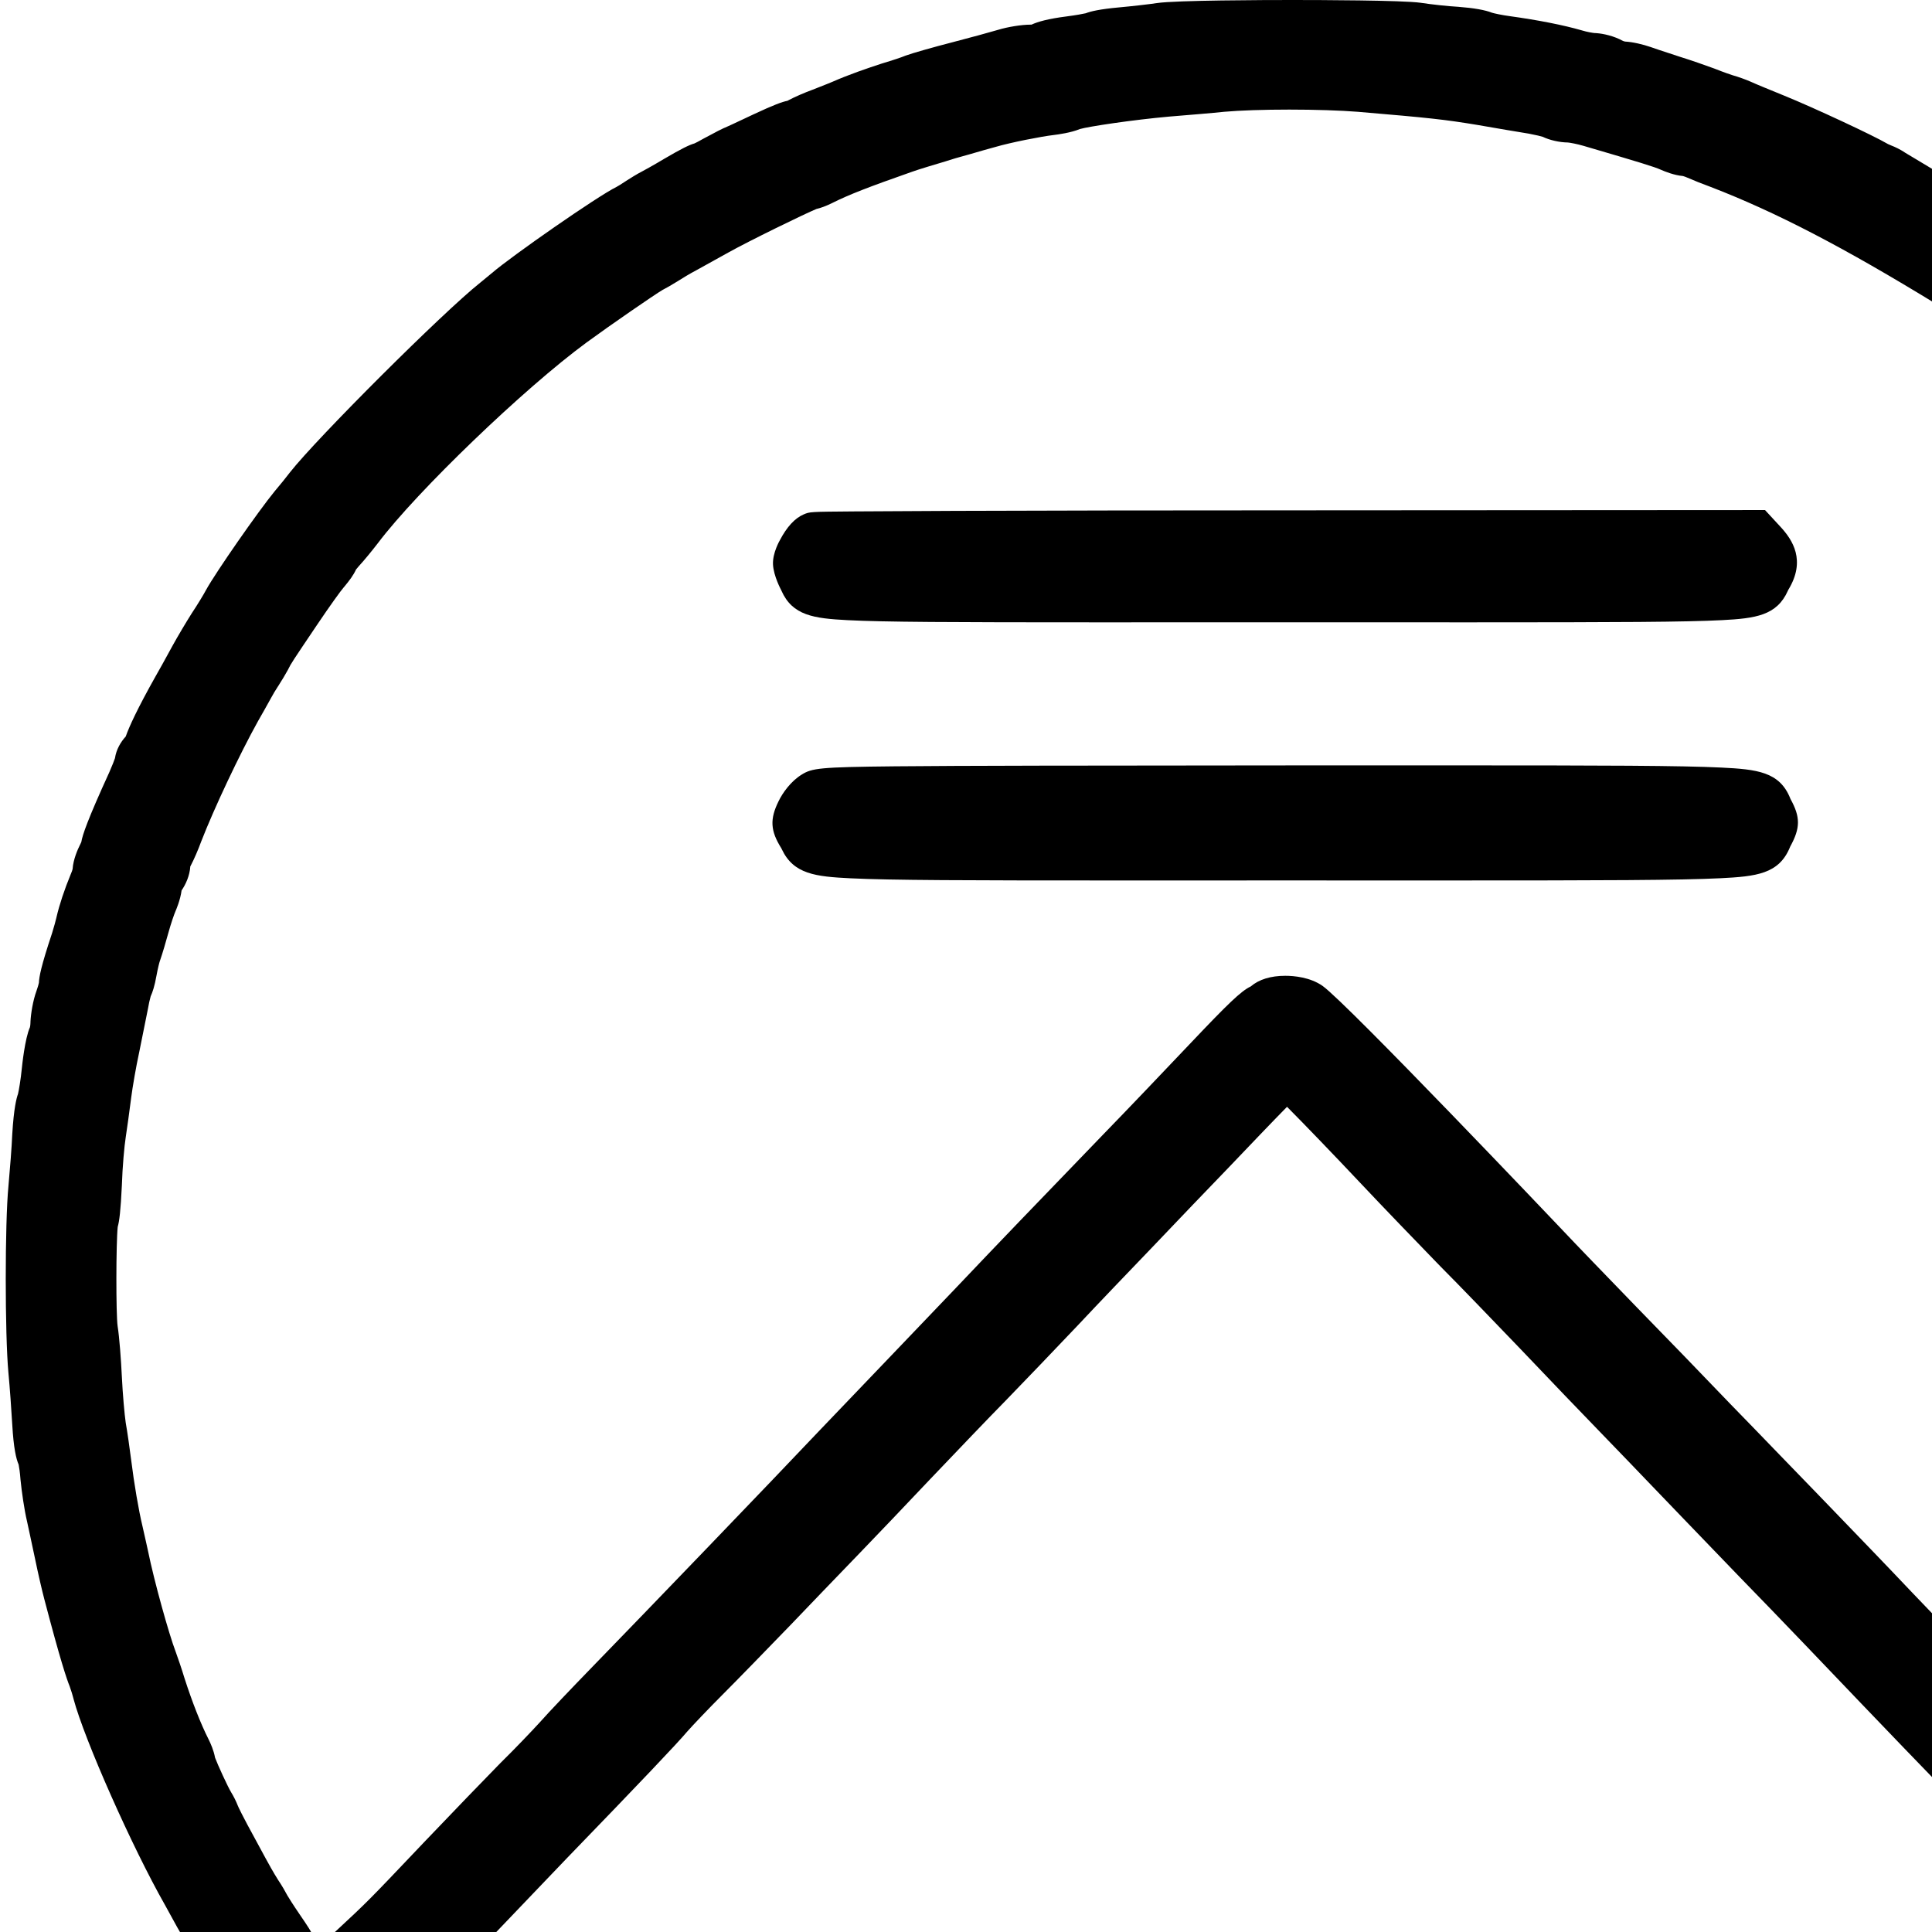
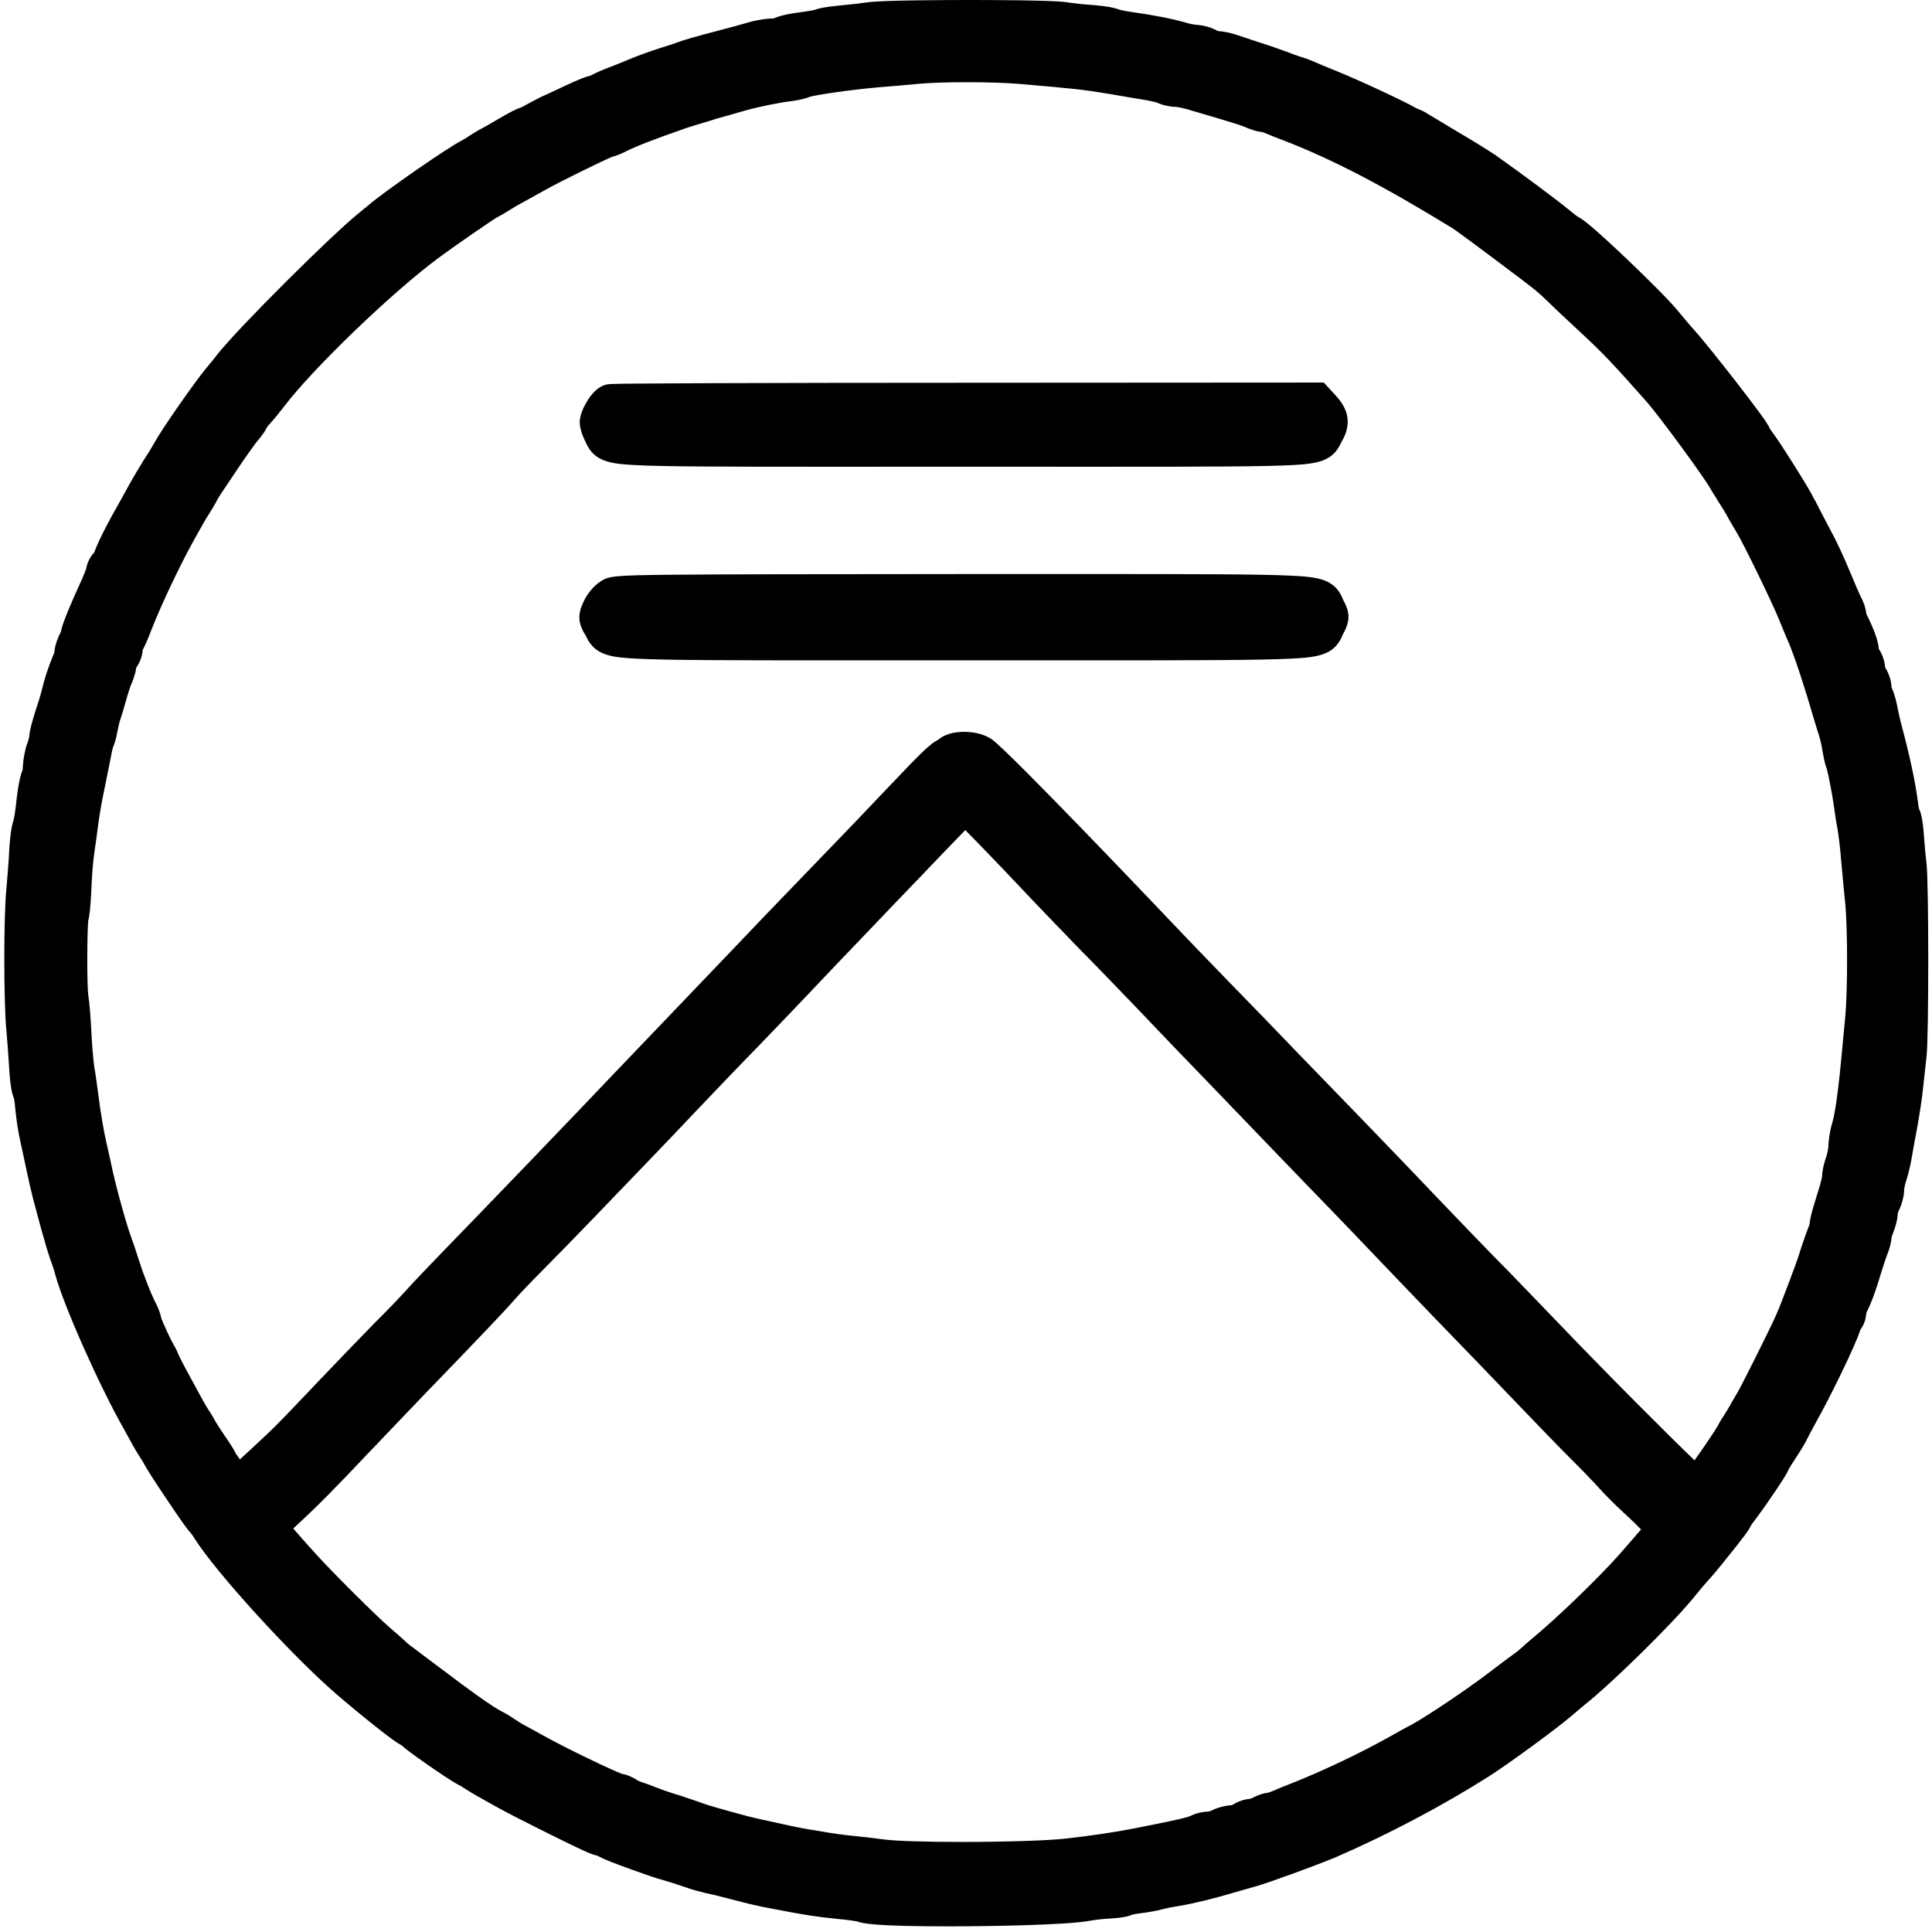
- <svg xmlns="http://www.w3.org/2000/svg" xml:space="preserve" width="1200" height="1200" viewBox="0 0 900 900">
+ <svg xmlns="http://www.w3.org/2000/svg" xml:space="preserve" width="1200" height="1200" viewBox="0 0 1200 1200">
  <path d="M589.403 1196.487c-45.718 0-53.682-1.761-56.919-3.023-1.577-.333-6.188-1.043-12.393-1.606l-.136-.014c-13.386-1.352-19.809-2.355-40.425-6.321-10.515-1.996-13.084-2.66-27.34-6.348l-1.129-.294c-4.223-1.152-9.68-2.468-11.914-2.874l-.295-.055-.292-.065c-3.083-.701-7.926-1.999-10.875-3.035-9.107-3.117-12.379-4.126-15.876-5.093-4.28-1.181-8.874-2.717-18.903-6.328-12-4.352-17.05-6.253-21.368-8.55a16.421 16.421 0 0 0-.974-.434c-2.985-.473-8.12-2.754-30.372-13.812-11.755-5.841-27.592-13.881-33.542-17.313a659.707 659.707 0 0 0-10.176-5.725c-1.677-.914-4.851-2.786-7.414-4.444l-.32-.213c-1.357-.934-2.665-1.714-3.235-2.023l-.233-.087-.642-.321c-3.845-1.922-14.548-9.288-18.973-12.365-9.822-6.834-14.036-10.035-16.152-12.041-3.216-1.7-7.532-4.897-14.98-10.754-7.909-6.218-17.399-14.047-26.038-21.478-27.375-23.68-74.682-75.613-87.363-95.896-1.15-1.803-2.281-3.348-2.804-4.006-1.465-1.416-4.027-4.722-14.706-20.642-7.929-11.816-12.591-19.088-13.867-21.621-.293-.581-1.524-2.732-2.563-4.243l-.214-.321c-1.657-2.563-3.527-5.732-4.445-7.415-.287-.526-.817-1.487-1.49-2.707-1.16-2.102-2.73-4.946-4.205-7.647-15.261-26.838-37.52-76.996-42.573-95.942l-.099-.396c-.276-1.176-.958-3.371-1.683-5.424-1.455-3.587-4.301-11.972-11.825-40.634-1.091-4.094-2.991-12.361-4.223-18.38-.743-3.633-1.75-8.269-2.639-12.36a1618.36 1618.36 0 0 1-1.224-5.663c-1.244-5.221-2.478-13.818-3.017-19.34l-.028-.331c-.214-2.924-.59-5.406-.838-6.644-1.182-2.712-2.34-7.687-2.966-18.535-.395-6.836-1.172-17.75-1.79-24.179-1.667-17.909-1.663-69.894.002-86.953.714-7.857 1.545-18.409 1.776-24.062l.013-.262c.72-12.006 1.96-16.703 2.673-18.682.389-1.572 1.274-6.681 1.812-12.16.054-.555 1.354-13.578 3.756-18.929.107-.484.23-1.338.23-1.953v-.327l.015-.326c.174-3.663 1.116-9.679 2.771-14.232.599-1.645 1.003-3.147 1.151-3.832.116-2.829.979-7.65 6.106-23.052l.321-1.081c.549-1.838 1.378-4.618 1.694-6.117l.057-.26c1.346-5.83 3.661-12.807 6.694-20.176l.15-.351c.316-.713.567-1.517.679-1.96.29-4.523 2.422-9.239 3.376-11.148l.167-.323c.199-.373.381-.788.506-1.1.537-3.252 2.878-10.295 13.069-32.571 1.418-3.219 2.276-5.493 2.615-6.5.587-4.04 2.709-7.592 5.007-10.09 1.624-4.62 5.363-12.834 13.977-28.166l.096-.169c1.654-2.848 4.022-7.175 5.925-10.652.701-1.281 1.35-2.466 1.9-3.464 2.254-4.086 6.196-10.739 8.787-14.831l.176-.27c2.485-3.729 5.462-8.641 6.463-10.542l.128-.238c4.528-8.206 24.263-36.577 31.995-45.996l.188-.224c2.296-2.678 5.335-6.465 6.627-8.188l.193-.251c12.759-16.225 71.592-74.89 88.666-88.412.967-.774 2.175-1.779 3.26-2.681.9-.748 1.728-1.435 2.347-1.935 9.043-7.774 48.863-35.574 57.97-40.046.554-.294 2.489-1.45 4.093-2.552l.318-.212c1.724-1.116 5.182-3.274 7.204-4.284.825-.42 5.616-3.052 10.575-6.027l.129-.077c7.853-4.596 11.49-6.38 13.943-7.07.744-.349 2.022-.99 3.458-1.827l.188-.11.191-.104c7.039-3.812 8.924-4.683 9.544-4.968l.405-.188.417-.16c.969-.389 5.142-2.354 8.495-3.933 1.531-.722 3.135-1.477 4.73-2.224 9.589-4.487 13.507-5.888 15.824-6.325.155-.07.316-.149.442-.22l.172-.1.176-.094c2.627-1.401 7.308-3.432 10.988-4.771 1.056-.422 2.22-.879 3.386-1.337 2.175-.855 4.642-1.824 5.797-2.329 7.682-3.38 16.219-6.288 22.795-8.441l.328-.104c5.374-1.612 9.15-2.905 10.383-3.424l.287-.121.292-.108c3.411-1.257 13.652-4.122 21.583-6.165 8.335-2.147 18.135-4.852 21.563-5.865 4.511-1.376 10.966-2.411 15.06-2.411.184 0 .363-.008.527-.02 2.818-1.312 7.563-2.693 16.167-3.791 4.605-.601 7.811-1.207 9.063-1.493 2.161-.854 6.316-1.898 15.612-2.743 5.978-.544 13.822-1.438 17.485-1.993C547.656.104 589.434 0 602.029 0c11.869 0 51.259.093 59.773 1.295l.169.025c4.972.765 12.725 1.599 16.932 1.819l.334.022c7.332.564 12.648 1.498 15.825 2.778 1.014.299 4.464 1.089 8.439 1.612 13.013 1.8 24.789 4.125 33.248 6.563l.236.07c2.241.689 5.014 1.159 5.907 1.223h.349l.489.035c3.104.222 8.172 1.31 12.338 3.644.227.091.641.213.92.271 3.738.198 8.585 1.386 11.971 2.563l.18.063c1.698.618 5.021 1.706 8.232 2.758 1.702.559 3.421 1.122 4.988 1.644 5.356 1.645 12.934 4.338 16.225 5.545l.371.142c3.793 1.517 7.566 2.816 8.341 3.037 2.286.624 5.906 1.922 8.403 3.014l.343.156c1.819.856 9.066 3.814 14.357 5.973l.669.273c13.537 5.495 41.459 18.502 48.163 22.438l.207.123a17.9 17.9 0 0 0 1.586.693c1.724.646 4.412 1.917 6.679 3.489.601.363 1.806 1.08 3.431 2.05 3.598 2.146 9.148 5.458 14.962 8.979 9.199 5.369 19.544 11.869 22.935 14.18l.172.119c14.888 10.486 38.924 28.382 45.295 33.722 3.114 2.556 4.689 3.735 5.369 4.221 2.854 1.34 8.617 5.43 30.906 26.648 12.021 11.443 26.693 25.971 31.921 32.517 2.868 3.517 7.004 8.391 9.06 10.674 5.55 6.082 17.896 21.608 26.766 33.035 5.272 6.793 10.057 13.088 13.474 17.727 3.778 5.129 6.091 8.27 7.304 11.155.395.604 1.053 1.56 1.895 2.688 4.318 5.534 19.988 30.551 23.768 37.457l.121.222.113.226c.353.707 1.268 2.535 1.65 3.136l.473.709.361.731c.224.448.633 1.231 1.145 2.211.95 1.824 2.216 4.253 3.386 6.587.891 1.718 1.842 3.522 2.634 5.029.726 1.379 1.331 2.53 1.677 3.204 3.565 6.336 8.697 17.289 13.139 28.052 2.779 6.813 5.353 12.639 6.052 13.999.772 1.405 3 5.795 3.414 10.43.101.29.26.695.448 1.073 5.724 11.449 7.115 17.443 7.398 21.001 2.186 3.291 3.643 7.559 3.931 11.544 2.338 3.601 3.849 8.313 3.967 12.421 1.839 3.629 3.088 9.215 3.682 12.298.619 3.218 1.718 8.182 2.483 10.917l.046.17c5.203 19.542 8.523 35.078 10.15 47.496l.047.415c.169 1.683.446 3.153.637 3.998 1.324 2.733 2.413 7.23 3.061 16.695.38 5.606 1.147 13.585 1.627 17.551 1.423 11.431 1.428 108.274-.003 119.715-.39 3.217-1.081 9.479-2.048 18.562-.608 7.016-2.562 19.318-4.102 27.399-1.505 7.905-3.076 16.776-3.453 19.174l-.056.347-.071.345c-.452 2.147-1.653 7.591-3.024 11.706l-.057.17c-.567 1.627-1.004 3.979-1.07 4.805-.039 4.856-1.853 10.183-3.408 13.292l-.168.325a7.517 7.517 0 0 0-.358 1.071c-.2 5.266-2.458 11.16-2.927 12.334l-.096.23a20.96 20.96 0 0 0-.918 2.772c-.228 3.674-1.584 7.955-2.817 10.827-.744 1.966-2.347 6.735-3.603 10.878-3.015 10.323-5.993 18.455-8.851 24.171a7.857 7.857 0 0 0-.413 1.091c-.193 3.274-1.274 7.057-3.671 10.144-2.654 9.142-19.597 43.528-27.572 57.541-3.789 6.944-4.91 9.141-5.237 9.83-1.808 4.041-7.014 11.891-7.618 12.799-1.821 2.732-3.194 4.957-3.844 6.068-1.099 2.775-3.401 6.354-7.996 13.227-3.281 4.905-8.086 11.881-11.735 16.747l-.128.169c-1.875 2.42-3.192 4.297-3.828 5.257-1.478 3.266-4.821 7.478-12.061 16.591-1.755 2.209-10.694 13.428-14.265 17.209l-.27.279c-.932.943-5.091 5.812-9.736 11.582l-.125.153c-13.844 16.698-50.583 52.704-66.862 65.541l-1.938 1.631c-2.274 1.913-4.999 4.204-6.943 5.856-8.451 7.306-38.628 29.367-50.579 36.972-28.745 18.219-62.37 35.979-94.703 50.025l-.136.057c-11.023 4.649-40.887 15.638-49.808 18.164-1.276.392-3.348.975-5.932 1.7-2.43.684-5.235 1.473-7.826 2.229-12.781 3.807-24.418 6.649-33.588 8.203l-.279.044c-3.222.477-7.972 1.42-10.164 2.019-3.732 1.019-10.004 2.151-14.411 2.61-2.069.282-3.674.591-4.536.786-2.619 1.198-6.395 1.962-13.449 2.417l-.229.016-.229.005c-3.351.104-8.994.783-12.371 1.358-14.745 2.757-63.747 3.485-87.676 3.485-.006.004-.009.004-.012.004zm-39.518-53.87c7.322.891 25.474 1.444 47.427 1.444 27.99 0 54.072-.852 64.898-2.118 16.457-1.881 29.02-3.741 42.005-6.226 2.618-.558 5.971-1.215 8.934-1.796 1.303-.255 2.515-.491 3.515-.693 16.537-3.278 21.095-4.64 22.339-5.117 3.88-2.028 8.457-2.862 11.836-2.977a9.066 9.066 0 0 0 1.19-.318c4.223-2.329 9.643-3.393 13.053-3.594l.185-.012c3.285-2.192 7.4-3.641 11.111-3.893.364-.112.896-.308 1.316-.505 2.264-1.188 6.216-2.973 10.16-3.374a17.097 17.097 0 0 0 2-.729c2.621-1.166 9.53-4.005 15.301-6.235 18.382-7.435 39.729-17.635 57.137-27.302 4.891-2.778 11.036-6.224 13.618-7.484 9.363-4.982 35.116-22.235 48.681-32.62 9.862-7.491 14.68-11.13 16.419-12.289l.204-.136.207-.128c.181-.114.915-.612 2.816-2.289 1.699-1.643 5.427-4.933 8.853-7.727 15.021-12.547 39.338-36.035 52.084-50.311 2.787-3.168 9.382-10.659 14.127-16.207-2.273-2.382-5.721-5.78-10.919-10.527-4.913-4.49-11.544-11.125-15.103-15.112-2.787-3.135-10.943-11.694-17.936-18.56l-.091-.091c-7.022-7.02-22.321-22.847-33.807-34.855-11.99-12.535-28.667-29.855-37.176-38.61-8.695-8.946-25.091-25.977-37.327-38.767l-8.542-8.938c-10.826-11.33-24.301-25.428-33.233-34.667-8.454-8.643-20.639-21.306-30.428-31.479-3.731-3.877-7.192-7.473-10.103-10.49-4.334-4.492-9.588-9.969-14.932-15.538-7.825-8.156-15.918-16.592-21.495-22.326-9.936-10.211-28.195-29.276-40.108-41.81-12.022-12.525-28.996-30.167-37.009-38.179l-2.366-2.442c-8.261-8.534-23.639-24.418-35.175-36.677-12.237-13.001-27.029-28.326-32.649-33.947 0 0-.953-.971-1.353-1.375-6.831 6.945-17.235 17.836-27.108 28.195-7.374 7.654-25.513 26.501-35.782 37.349-9.415 9.807-25.06 26.104-34.719 36.414-10.031 10.575-25.032 26.223-33.499 34.946l-.071.071c-8.038 8.161-22.556 23.38-33.156 34.493l-1.983 2.078c-10.532 11.176-25.182 26.487-32.202 33.772l-4.173 4.33c-7.716 8-19.376 20.092-28.459 29.607-10.808 11.189-25.426 26.217-32.116 32.905-6.284 6.284-13.501 13.885-16.169 16.902-4.944 5.847-21.716 23.494-55.954 58.878-3.044 3.188-7.121 7.447-11.556 12.08a14692.44 14692.44 0 0 0-22.615 23.656c-22.619 23.898-31.452 32.938-46.161 46.552-.604.573-1.158 1.104-1.664 1.592a714.931 714.931 0 0 0 14.674 16.511c10.7 11.718 36.843 37.728 45.135 44.906 3.422 2.932 9.209 7.979 10.919 9.689.43.409 2.26 1.896 3.821 2.971l.409.281.388.31c.956.765 4.937 3.741 9.151 6.893 3.476 2.599 7.527 5.627 11.579 8.679 11.364 8.583 27.249 20.371 34.116 23.732l.1.051c2.024 1.013 5.708 3.33 8.147 5 2.144 1.468 4.55 2.867 5.186 3.178l.453.205.372.209 1.225.66c2.197 1.18 5.863 3.149 9.42 5.194 14.889 8.292 42.938 21.667 49.114 23.918 3.558.571 6.768 2.213 9.002 3.633l.363.232.245.176c.311.186 1.011.521 1.624.767 2.624.794 7.218 2.483 10.531 3.808 3.453 1.381 8.147 2.947 10.002 3.532 2.5.735 6.237 1.903 8.941 2.886 2.64.842 6.797 2.27 9.46 3.249 3.825 1.391 10.241 3.249 25.375 7.344l.185.05c3.228.922 10.661 2.665 16.233 3.804l.294.063c5.106 1.16 10.568 2.33 12.9 2.827l1.499.321c.966.21 2.764.597 3.313.68l.821.104.596.158c.678.138 3.218.601 12.717 2.151l.221.039c6.104 1.098 14.452 2.223 18.417 2.583 4.846.442 14.148 1.522 20.775 2.412zm378.554-361.635c7.361 7.363 24.007 24.662 37.388 38.568 32.161 33.617 70.002 71.498 86.673 87.479 5.212-7.254 13.012-18.808 14.521-21.572 1.286-2.681 3.68-6.257 4.267-7.121 1.287-2 2.738-4.471 3.31-5.517.761-1.398 2.62-4.71 4.199-7.237l.109-.174c2.53-4.17 21.125-41.244 24.394-48.913l.103-.233c1.543-3.445 3.782-9.245 7.627-19.416a898.38 898.38 0 0 1 3.834-10.308l.083-.212c.826-2.069 2.532-7.151 3.649-10.873l.124-.396c1.274-3.822 3.207-9.376 4.281-12.136l.118-.304.134-.301c.294-.664.557-1.472.69-1.961.128-1.662.616-4.844 2.481-11.134a605.776 605.776 0 0 1 2.019-6.594c.697-2.252 1.396-4.502 1.902-6.216.801-2.699 1.291-5.114 1.4-5.938.121-5.071 2.33-11.387 2.784-12.632.456-1.261 1.021-4.231 1.137-5.949.068-4.183 1.069-10.27 2.432-14.696.792-2.628 2.956-11.797 5.465-38.676.328-3.605.792-8.414 1.256-13.215.451-4.677.902-9.348 1.225-12.896l.012-.122c1.595-15.945 1.597-56.174.004-71.739-.696-6.375-1.596-16.318-2.252-23.58l-.267-2.965c-.479-6.581-1.554-15.035-2.171-18.8-.864-4.372-1.787-10.376-2.201-13.8-1.008-7.574-3.557-20.507-4.509-23.92-.584-1.326-1.416-3.849-2.706-11.079l-.047-.266-.038-.269c-.397-2.885-1.348-6.801-1.801-8.321-.806-2.329-2.068-6.5-3.291-10.539l-.519-1.714c-4.949-17.265-11.335-36.646-14.925-45.307-1.1-2.388-3.041-7.111-5.827-13.92l-.375-.918c-4.266-10.73-22.657-48.307-26.215-54.022l-.177-.292-.943-1.595c-1.388-2.344-3.116-5.262-4.352-7.509l-.133-.247c-1.186-2.264-3.837-6.604-5.612-9.328l-.143-.223c-2.479-3.966-4.016-6.426-4.447-7.146l-.269-.45-.235-.468c-3.159-6.042-31.995-45.59-40.556-55.143-20.286-22.903-27.052-29.995-40.269-42.216-8.782-8.135-18.173-16.98-20.519-19.326-2.057-2.057-5.259-5.001-6.992-6.429l-.313-.266c-3.902-3.372-47.372-35.906-51.673-38.673-43.486-26.652-75.039-43.043-105.381-54.736-3.434-1.241-8.218-3.146-10.97-4.368a16.066 16.066 0 0 0-1.952-.71c-4.104-.354-8.505-2.137-10.335-2.95-3.019-1.354-9.415-3.327-36.061-11.135-3.041-.883-6.188-1.451-7.206-1.539-3.854-.039-8.513-1.095-11.746-2.662-.761-.233-2.806-.769-6.451-1.458-4.698-.74-15.733-2.63-23.88-4.047-15.415-2.547-22.217-3.294-55.719-6.129-8.241-.652-19.924-1.029-31.978-1.029-11.945 0-22.952.369-30.229 1.013-5.778.612-15.598 1.415-23.499 2.061l-2.157.177c-17.375 1.559-37.574 4.624-41.68 5.81-4.064 1.708-10.248 2.547-12.098 2.769-5.959.688-20.171 3.501-27.184 5.557l-.249.07c-2.428.662-8.078 2.232-12.083 3.434l-.204.061-.205.055c-3.89 1.038-8.41 2.36-10.077 2.948l-.236.084-.24.075c-2.1.656-5.479 1.659-7.978 2.394l-1.258.391c-1.903.587-4.779 1.476-6.453 2.092l-.206.074c-19.951 6.989-29.211 10.611-36.699 14.354-3.273 1.637-5.741 2.457-7.527 2.867-5.445 2.244-31.586 14.977-41.172 20.355a5487.434 5487.434 0 0 1-6.313 3.498c-3.118 1.726-6.145 3.4-8.072 4.479l-.186.104-.189.099c-2.814 1.463-6.769 3.86-8.678 5.096l-.182.116c-2.303 1.439-5.414 3.229-6.976 4.015-3.586 2.096-24.226 16.307-35.322 24.436-29.066 21.324-79.004 69.332-97.144 93.392l-.08.104c-2.594 3.374-6.458 8.108-8.94 10.782a38.562 38.562 0 0 0-1.242 1.484c-1.122 2.512-2.984 5.042-5.577 8.152l-.141.169-.146.165c-1.159 1.312-6.089 8.075-12.329 17.358-11.543 17.126-12.163 18.077-13.266 20.373l-.153.319-.17.311c-.919 1.687-2.792 4.861-4.449 7.423l-.211.316c-.915 1.331-2.258 3.638-3.184 5.335a646.415 646.415 0 0 1-5.985 10.643c-8.617 15.473-20.489 40.623-26.538 56.213-1.339 3.692-3.387 8.417-4.798 11.062l-.192.348c-.006.017-.031.085-.058.165-.276 4.27-2.112 8.317-4.057 11.14-.6 4.532-2.582 9.096-2.842 9.683-.604 1.358-2.209 6.005-3.352 10.192-1.088 3.991-2.799 9.807-3.827 12.718l-.092.253c-.271.744-.983 3.573-1.562 6.741-.877 5.018-1.907 7.976-2.729 9.747a51.426 51.426 0 0 0-1.167 5.263l-.036.217s-.918 4.566-1.533 7.612c-.805 3.989-1.747 8.656-2.563 12.734l-.049.233c-1.478 6.777-3.116 16.351-3.718 21.041l-.234 1.786c-.666 5.085-1.579 12.049-2.305 16.646-.652 4.026-1.546 14.1-1.799 22.208l-.008.225c-.565 11.855-1.177 16.777-1.942 19.447-.79 7.555-.846 40.563-.036 46.278.789 4.849 1.59 15.54 1.978 23.682.38 7.989 1.242 17.521 1.794 21.29.806 4.488 1.843 11.942 2.553 17.482 1.336 10.804 3.479 23.339 5.218 30.549.53 2.205 1.148 5.028 1.693 7.523.308 1.409.597 2.729.833 3.766l.065.305c2.924 14.363 9.82 38.969 12.834 46.85l.059.157c.902 2.449 2.833 8.063 4.148 12.429 3.55 11.03 7.615 21.346 11.157 28.321.982 1.964 2.446 5.268 3.045 8.609 1.228 3.3 5.915 13.527 7.511 16.153 1.115 1.797 2.364 4.301 3.08 6.177.18.451 1.583 3.753 9.026 17.283l.059.109c6.242 11.592 7.467 13.665 9.733 17.297 1.729 2.548 3.452 5.563 4.225 7.077.485.854 2.736 4.472 5.667 8.746 3.71 5.408 5.784 8.568 6.89 11.098.592.896 1.563 2.25 2.652 3.72 2.004-1.82 4.234-3.877 6.436-5.906l.752-.699c15.154-14.078 15.154-14.078 39.872-40.11l1.599-1.683c12.84-13.488 28.754-29.934 35.31-36.624l.196-.195c6.527-6.398 14.794-15.072 18.329-18.955 4.162-4.723 15.287-16.371 23.916-25.25 24.692-25.374 83.952-86.979 106.531-110.838 10.375-10.876 25.126-26.3 32.107-33.549 6.413-6.661 20.17-21.048 31.317-32.752 19.76-20.828 36.941-38.669 68.815-71.694 10.739-11.015 29.944-31.207 40.441-42.267 17.174-18.109 23.512-24.307 28.001-26.39 3.805-3.257 9.292-4.963 16.065-4.963 4.02 0 11.634.62 17.485 4.771l-.001.001c11.691 8.412 109.508 111.408 110.501 112.454 7.672 8.158 22.333 23.3 34.112 35.467l2.394 2.472c11.594 11.849 30.895 31.795 43.006 44.444 6.531 6.676 14.839 15.279 22.872 23.601 6.632 6.869 12.896 13.354 17.607 18.184l6.7 6.946c11.071 11.47 26.232 27.181 37.367 38.959 14.148 14.819 30.703 32.003 37.691 39.119z" />
  <path d="M520.75 410.157c-70.678 0-106.002-.1-124.513-1.009-16.289-.801-26.552-1.883-32.041-13.538-.064-.135-.126-.279-.203-.427-5.15-8.188-5.45-13.594-1.252-22.043 1.842-3.817 5.721-9.253 10.76-12.328 4.788-2.974 8.299-3.48 43.407-3.831 30.502-.305 88.833-.364 181.273-.425l78.068-.011c71.31 0 106.942.1 125.551 1.013 16.688.82 27.168 1.948 32.138 14.281.046.117.094.24.147.367 4.665 8.448 4.633 13.5-.133 22.16-.054.12-.111.272-.171.414-5.112 12.356-15.618 13.497-32.333 14.334-18.729.938-54.623 1.041-126.46 1.041l-76.798-.01-77.44.012zm129.041-120.253c-15.54-.004-32.521-.009-51.078-.009-18.621 0-35.651.005-51.235.009-13.155.004-25.28.007-36.461.007-68.247 0-99.482-.141-116.244-1.016-15.711-.819-25.619-2.15-30.733-13.7-.055-.125-.11-.258-.176-.394 0 0-3.5-6.433-3.771-11.848-.27-5.415 3.213-11.321 3.213-11.321 3.25-6.204 6.969-10.239 11.055-11.994 2.884-1.235 2.884-1.235 23.099-1.4 11.171-.091 27.524-.179 47.292-.252 42.688-.158 97.412-.245 154.091-.245l223.374-.135 7.216 7.818c5.577 6.042 12.014 15.657 3.601 29.383-.07.142-.126.279-.186.409-5.142 11.525-15.029 12.856-30.704 13.676-16.73.876-47.902 1.017-116.014 1.017-11.141.002-23.227-.001-36.339-.005z" />
</svg>
